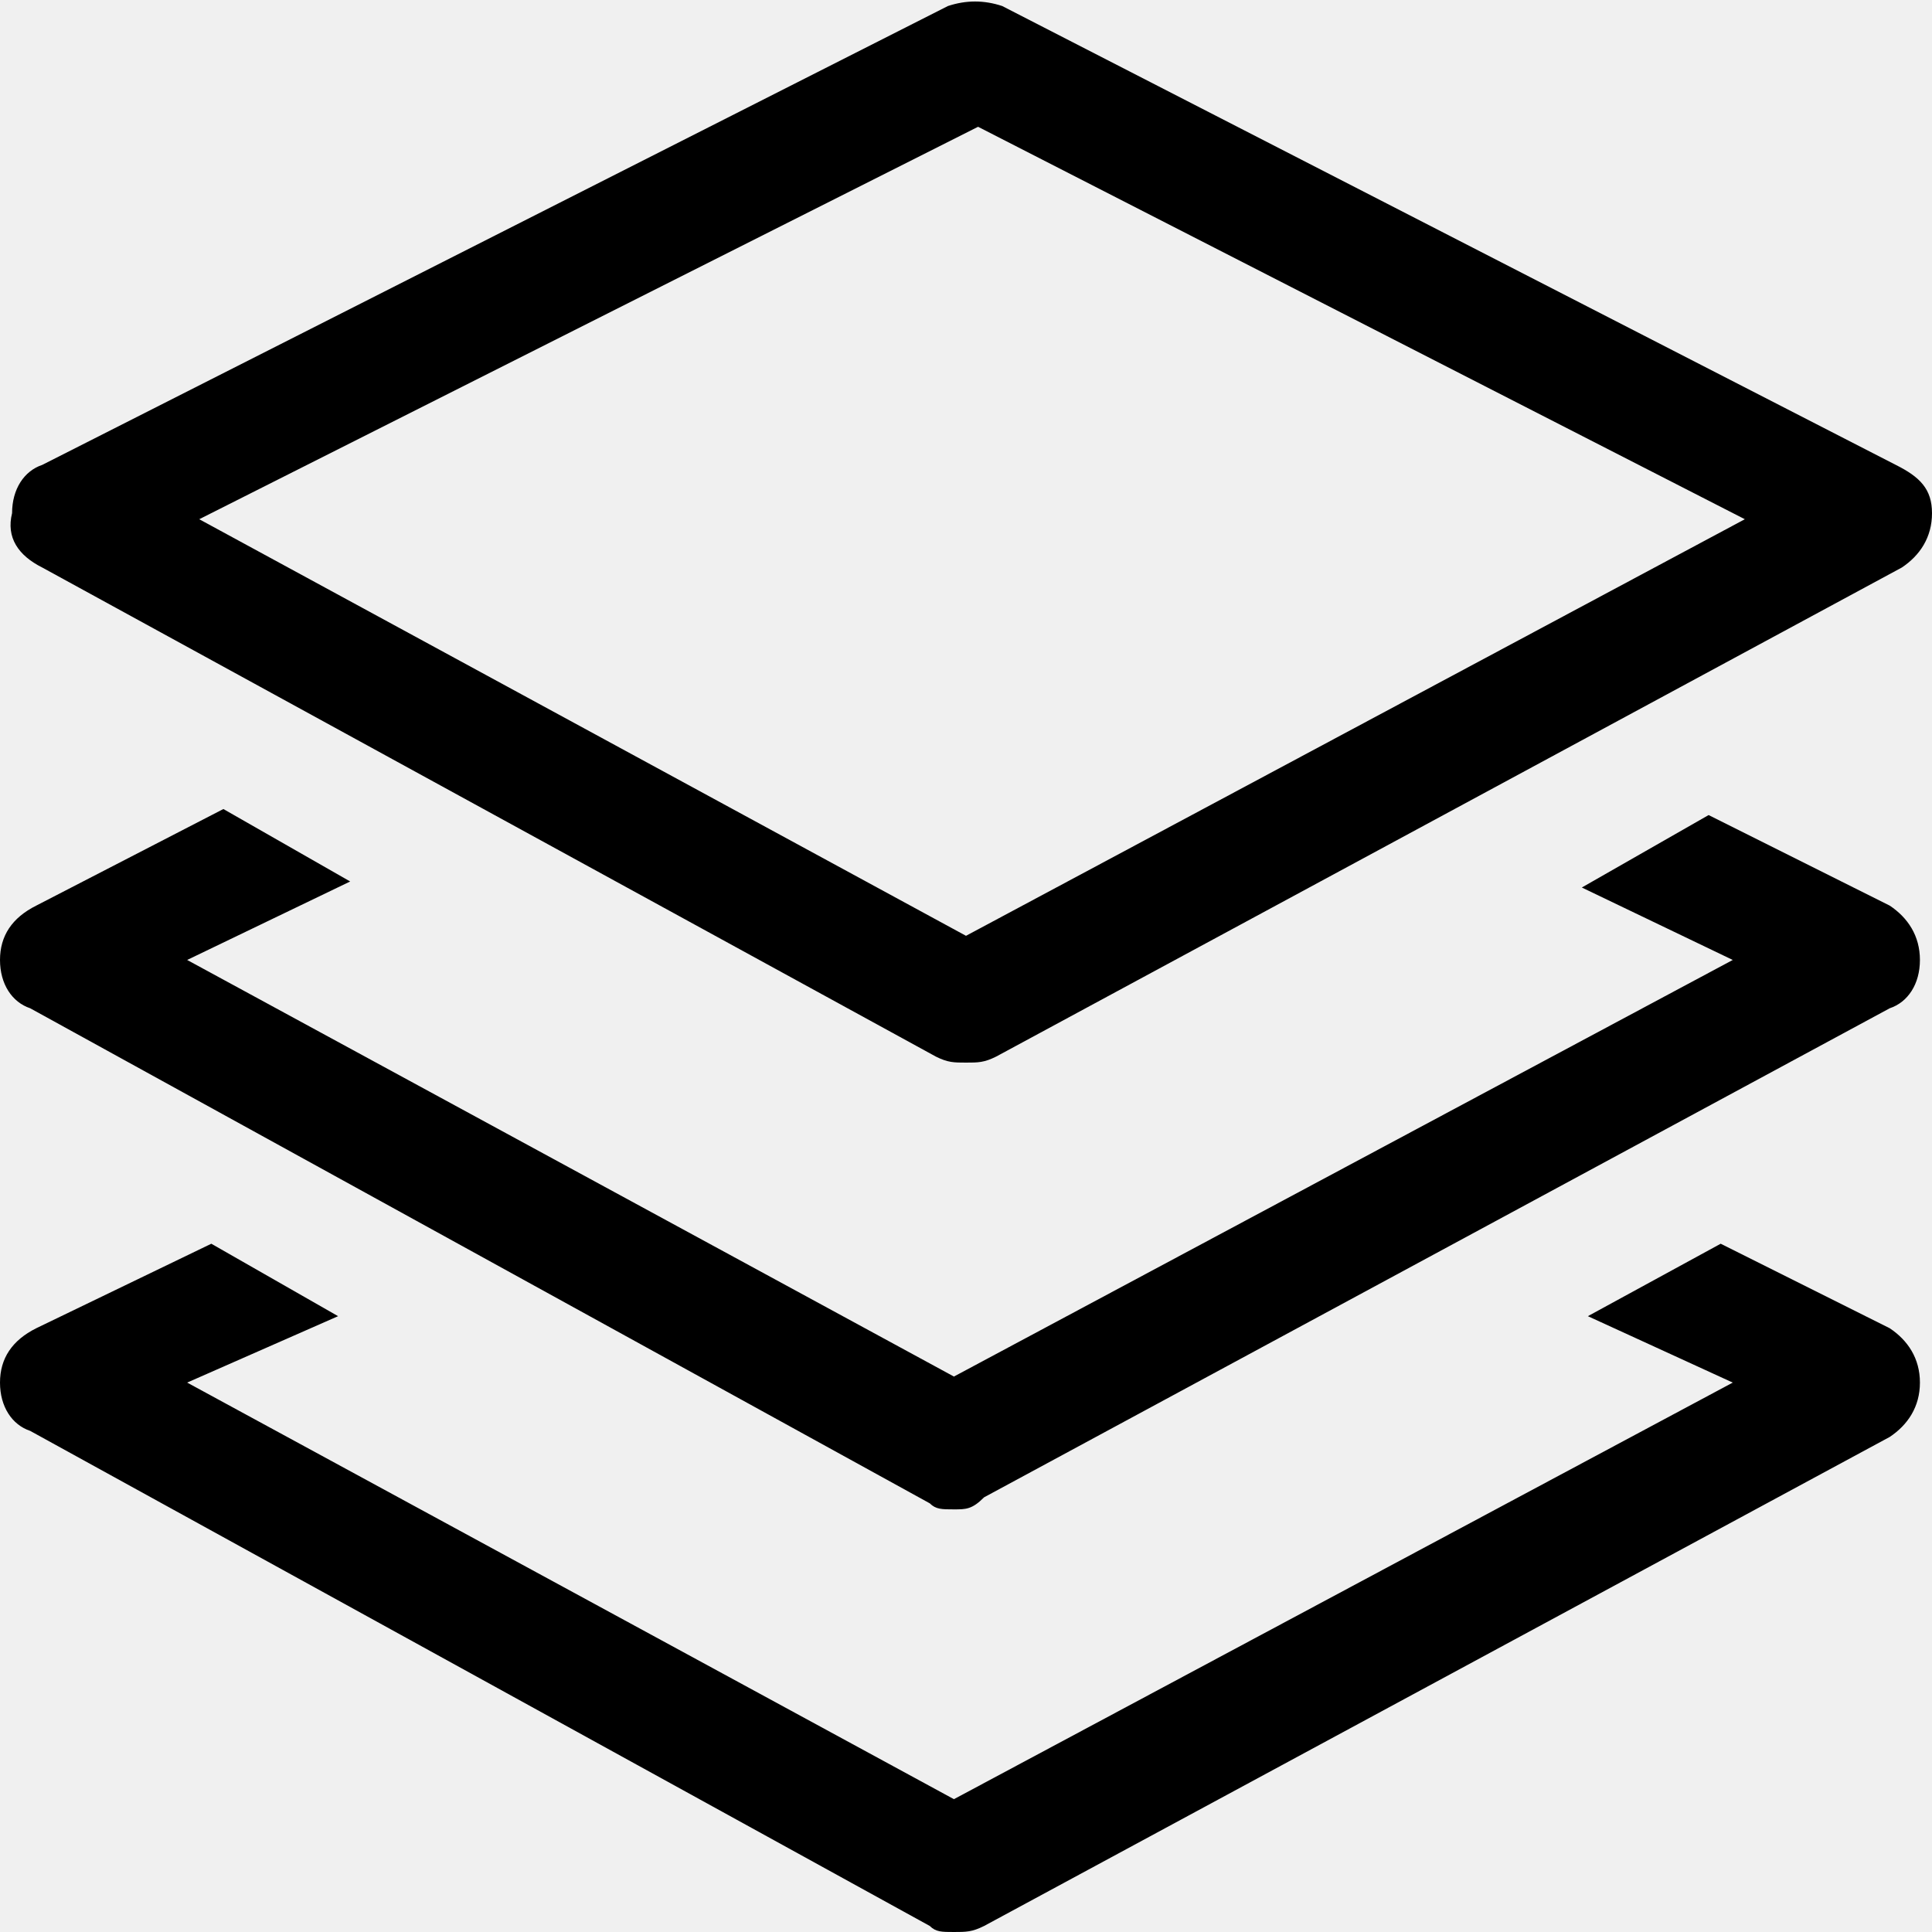
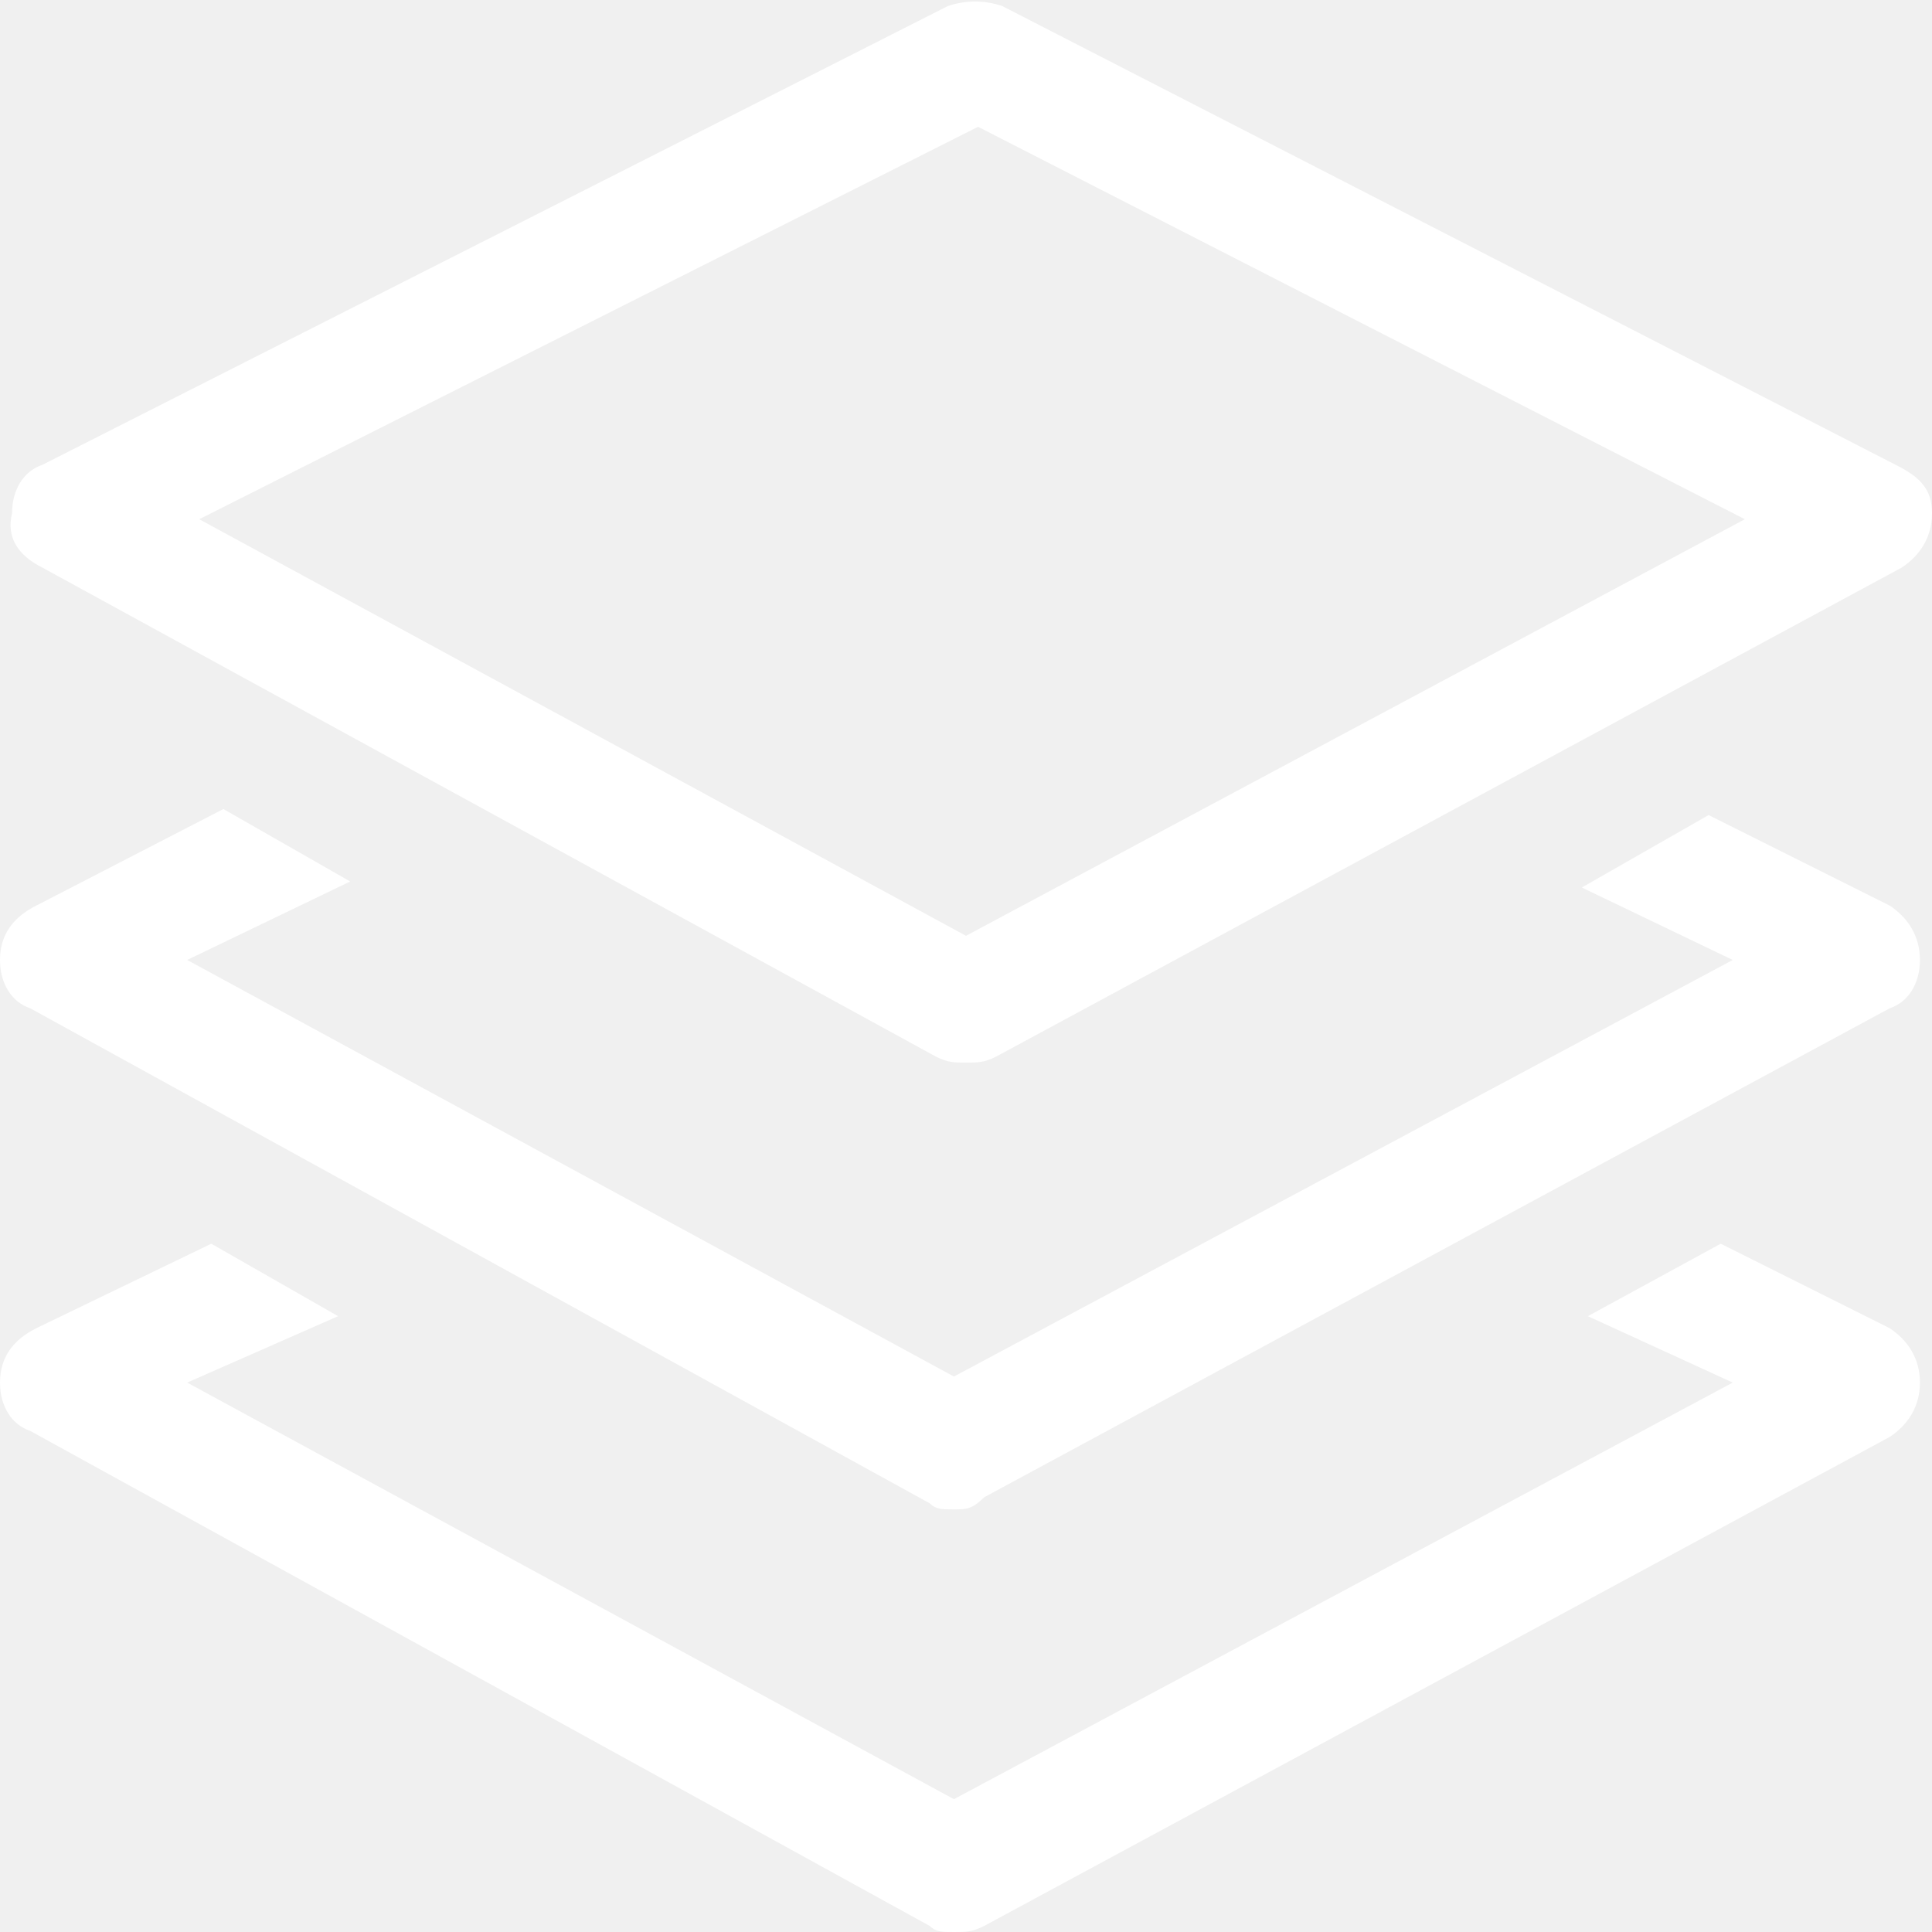
<svg xmlns="http://www.w3.org/2000/svg" version="1.1" id="Ebene_1" x="0px" y="0px" viewBox="0 0 32 32" enable-background="new 0 0 32 32" xml:space="preserve">
-   <path d="M31.8,15.9c0,0.4-0.2,0.7-0.5,0.8l-15,8.1C16.1,25,16,25,15.8,25c-0.2,0-0.3,0-0.4-0.1L0.5,16.7C0.2,16.6,0,16.3,0,15.9  c0-0.4,0.2-0.7,0.6-0.9l3.1-1.6l2.1,1.2l-2.7,1.3l12.7,6.9l12.9-6.9l-2.5-1.2l2.1-1.2l3,1.5C31.6,15.2,31.8,15.5,31.8,15.9z   M31.8,22.9c0,0.4-0.2,0.7-0.5,0.9l-15,8.1C16.1,32,16,32,15.8,32c-0.2,0-0.3,0-0.4-0.1L0.5,23.7C0.2,23.6,0,23.3,0,22.9  c0-0.4,0.2-0.7,0.6-0.9l2.9-1.4l2.1,1.2l-2.5,1.1l12.7,6.9l12.9-6.9l-2.4-1.1l2.2-1.2l2.8,1.4C31.6,22.2,31.8,22.5,31.8,22.9z   M0.2,8.5c0-0.4,0.2-0.7,0.5-0.8l15-7.6C16,0,16.3,0,16.6,0.1l14.8,7.6C31.8,7.9,32,8.1,32,8.5c0,0.4-0.2,0.7-0.5,0.9l-15,8.1  c-0.2,0.1-0.3,0.1-0.5,0.1c-0.2,0-0.3,0-0.5-0.1L0.7,9.4C0.3,9.2,0.1,8.9,0.2,8.5z M3.3,8.6L16,15.5l12.9-6.9L16.2,2.1L3.3,8.6z" />
+   <path d="M31.8,15.9c0,0.4-0.2,0.7-0.5,0.8l-15,8.1C16.1,25,16,25,15.8,25c-0.2,0-0.3,0-0.4-0.1L0.5,16.7C0.2,16.6,0,16.3,0,15.9  c0-0.4,0.2-0.7,0.6-0.9l3.1-1.6l2.1,1.2l-2.7,1.3l12.7,6.9l12.9-6.9l-2.5-1.2l2.1-1.2l3,1.5C31.6,15.2,31.8,15.5,31.8,15.9z   M31.8,22.9c0,0.4-0.2,0.7-0.5,0.9l-15,8.1C16.1,32,16,32,15.8,32c-0.2,0-0.3,0-0.4-0.1L0.5,23.7C0.2,23.6,0,23.3,0,22.9  c0-0.4,0.2-0.7,0.6-0.9l2.9-1.4l2.1,1.2l-2.5,1.1l12.7,6.9l12.9-6.9l-2.4-1.1l2.2-1.2l2.8,1.4C31.6,22.2,31.8,22.5,31.8,22.9z   M0.2,8.5c0-0.4,0.2-0.7,0.5-0.8l15-7.6C16,0,16.3,0,16.6,0.1l14.8,7.6C31.8,7.9,32,8.1,32,8.5c0,0.4-0.2,0.7-0.5,0.9l-15,8.1  c-0.2,0.1-0.3,0.1-0.5,0.1c-0.2,0-0.3,0-0.5-0.1L0.7,9.4C0.3,9.2,0.1,8.9,0.2,8.5z M3.3,8.6L16,15.5l12.9-6.9L16.2,2.1L3.3,8.6z" style="fill:#fff;" />
</svg>
